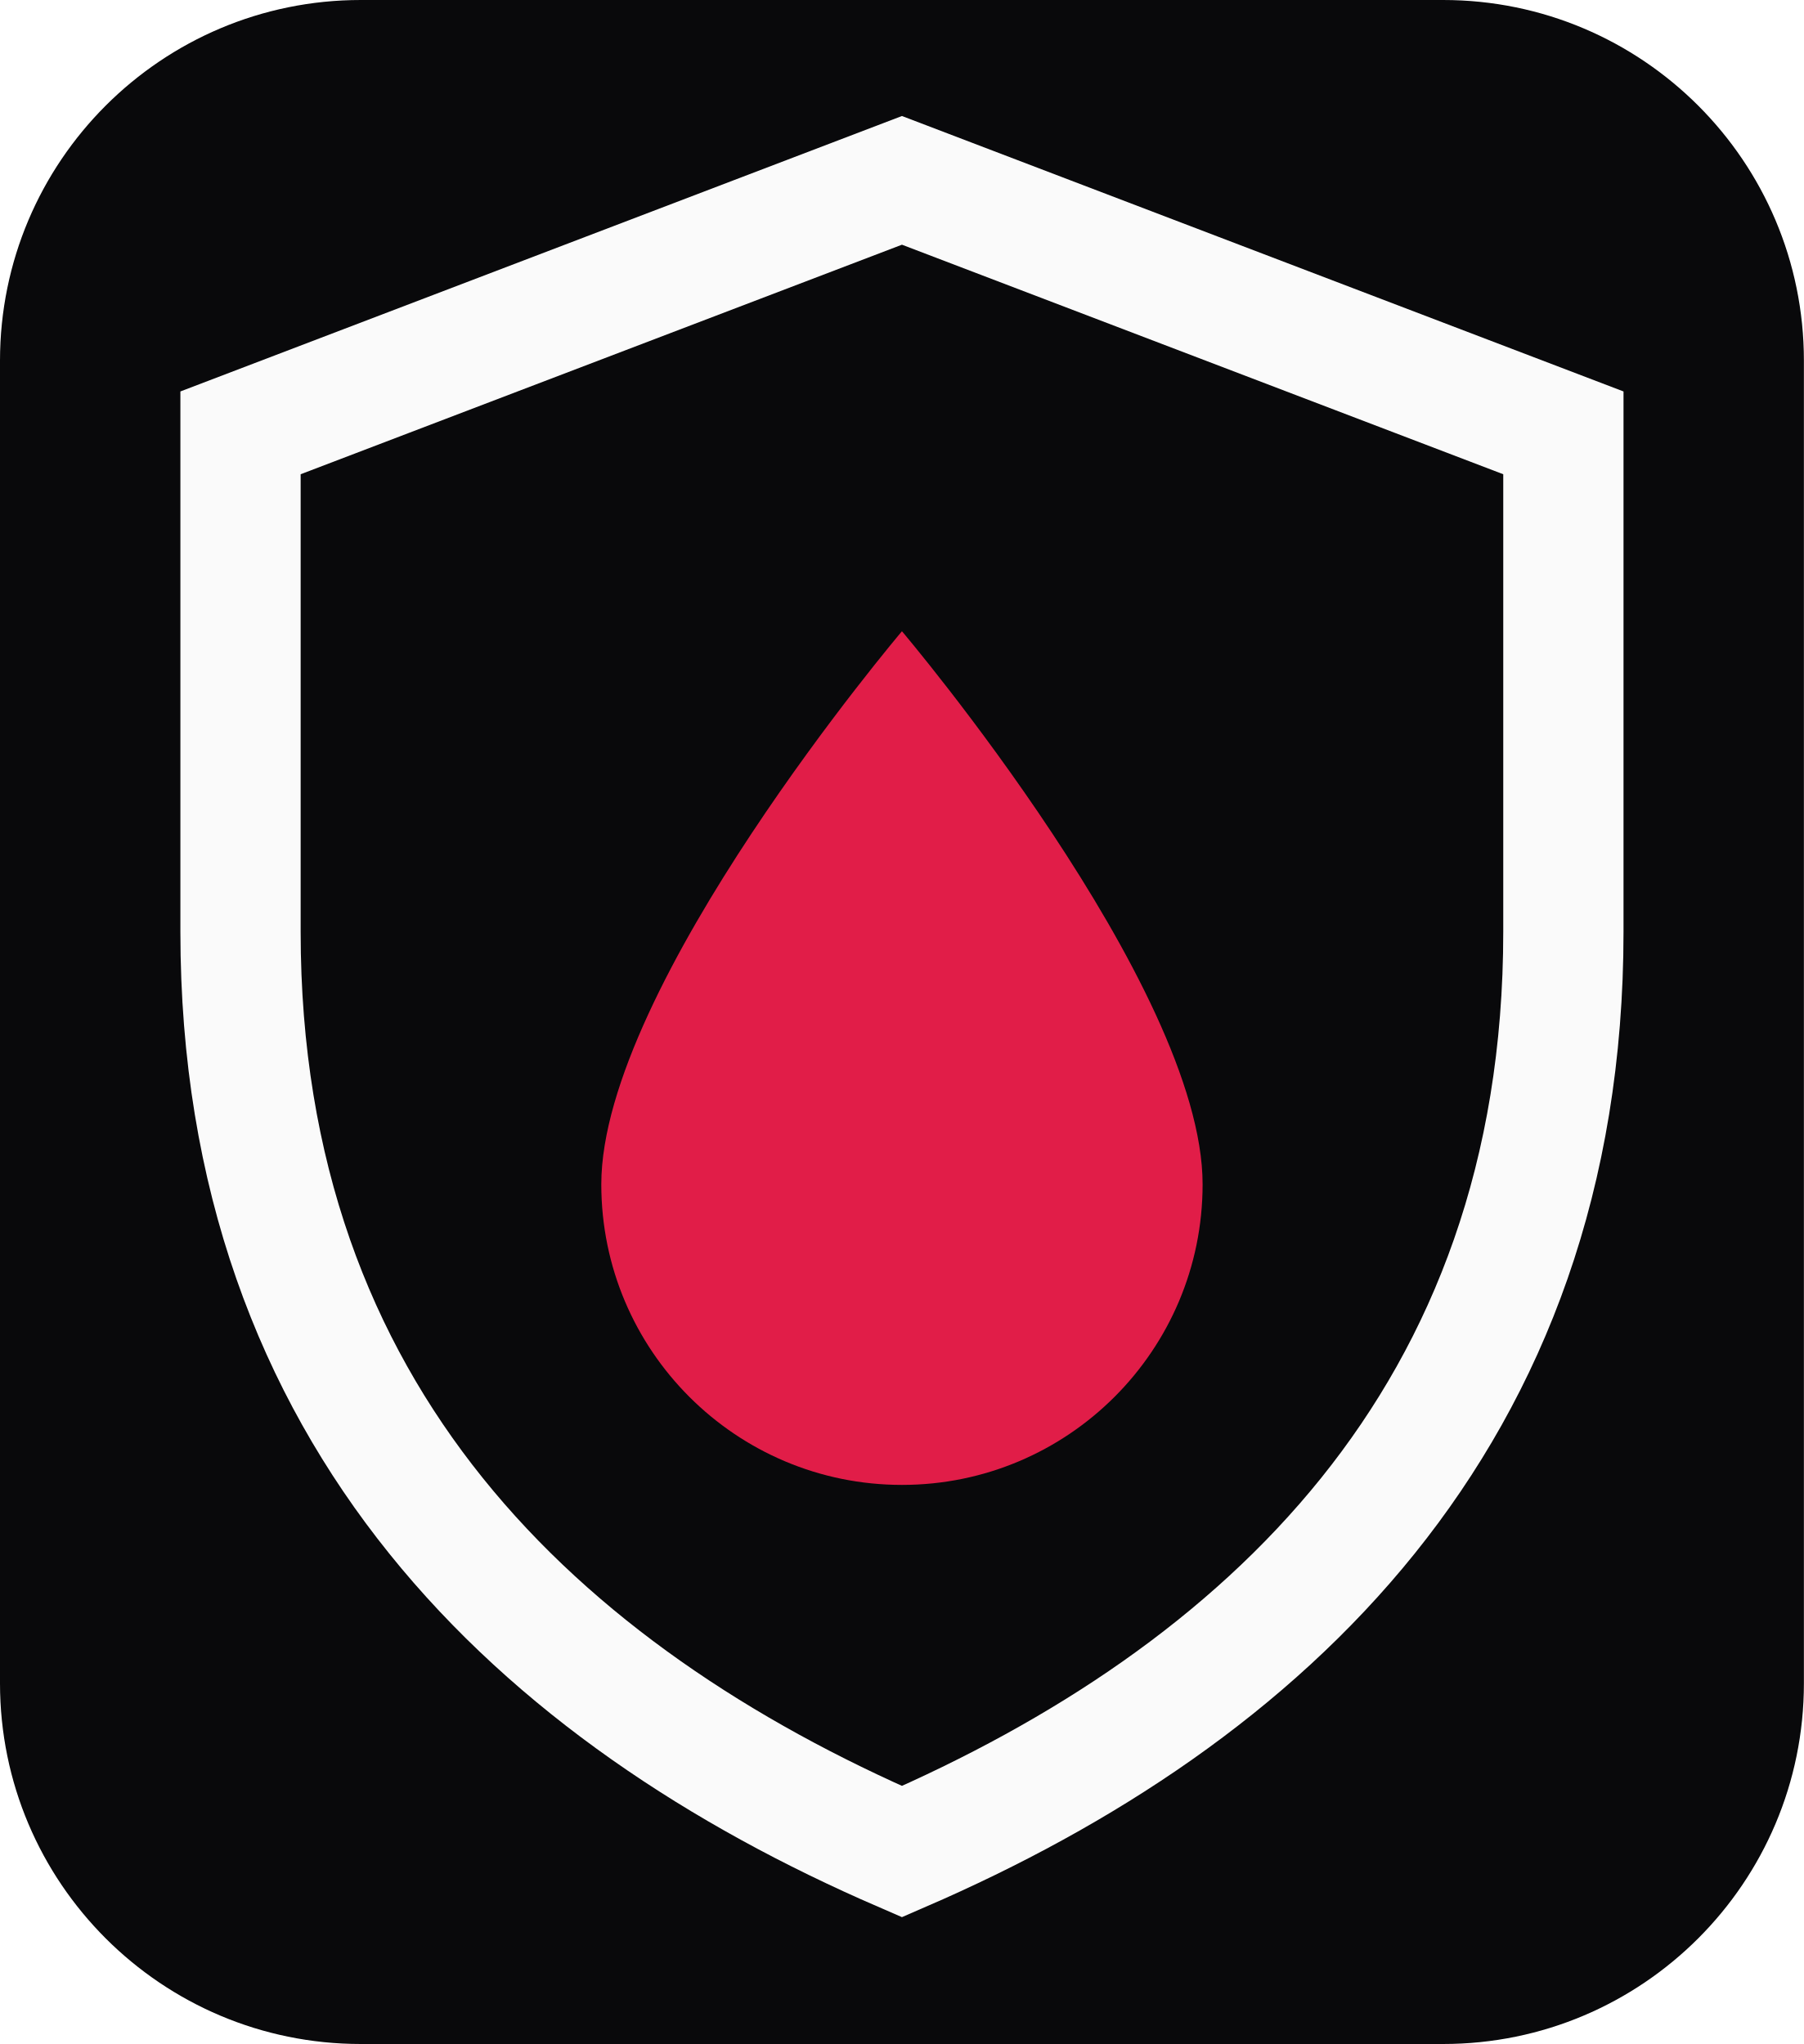
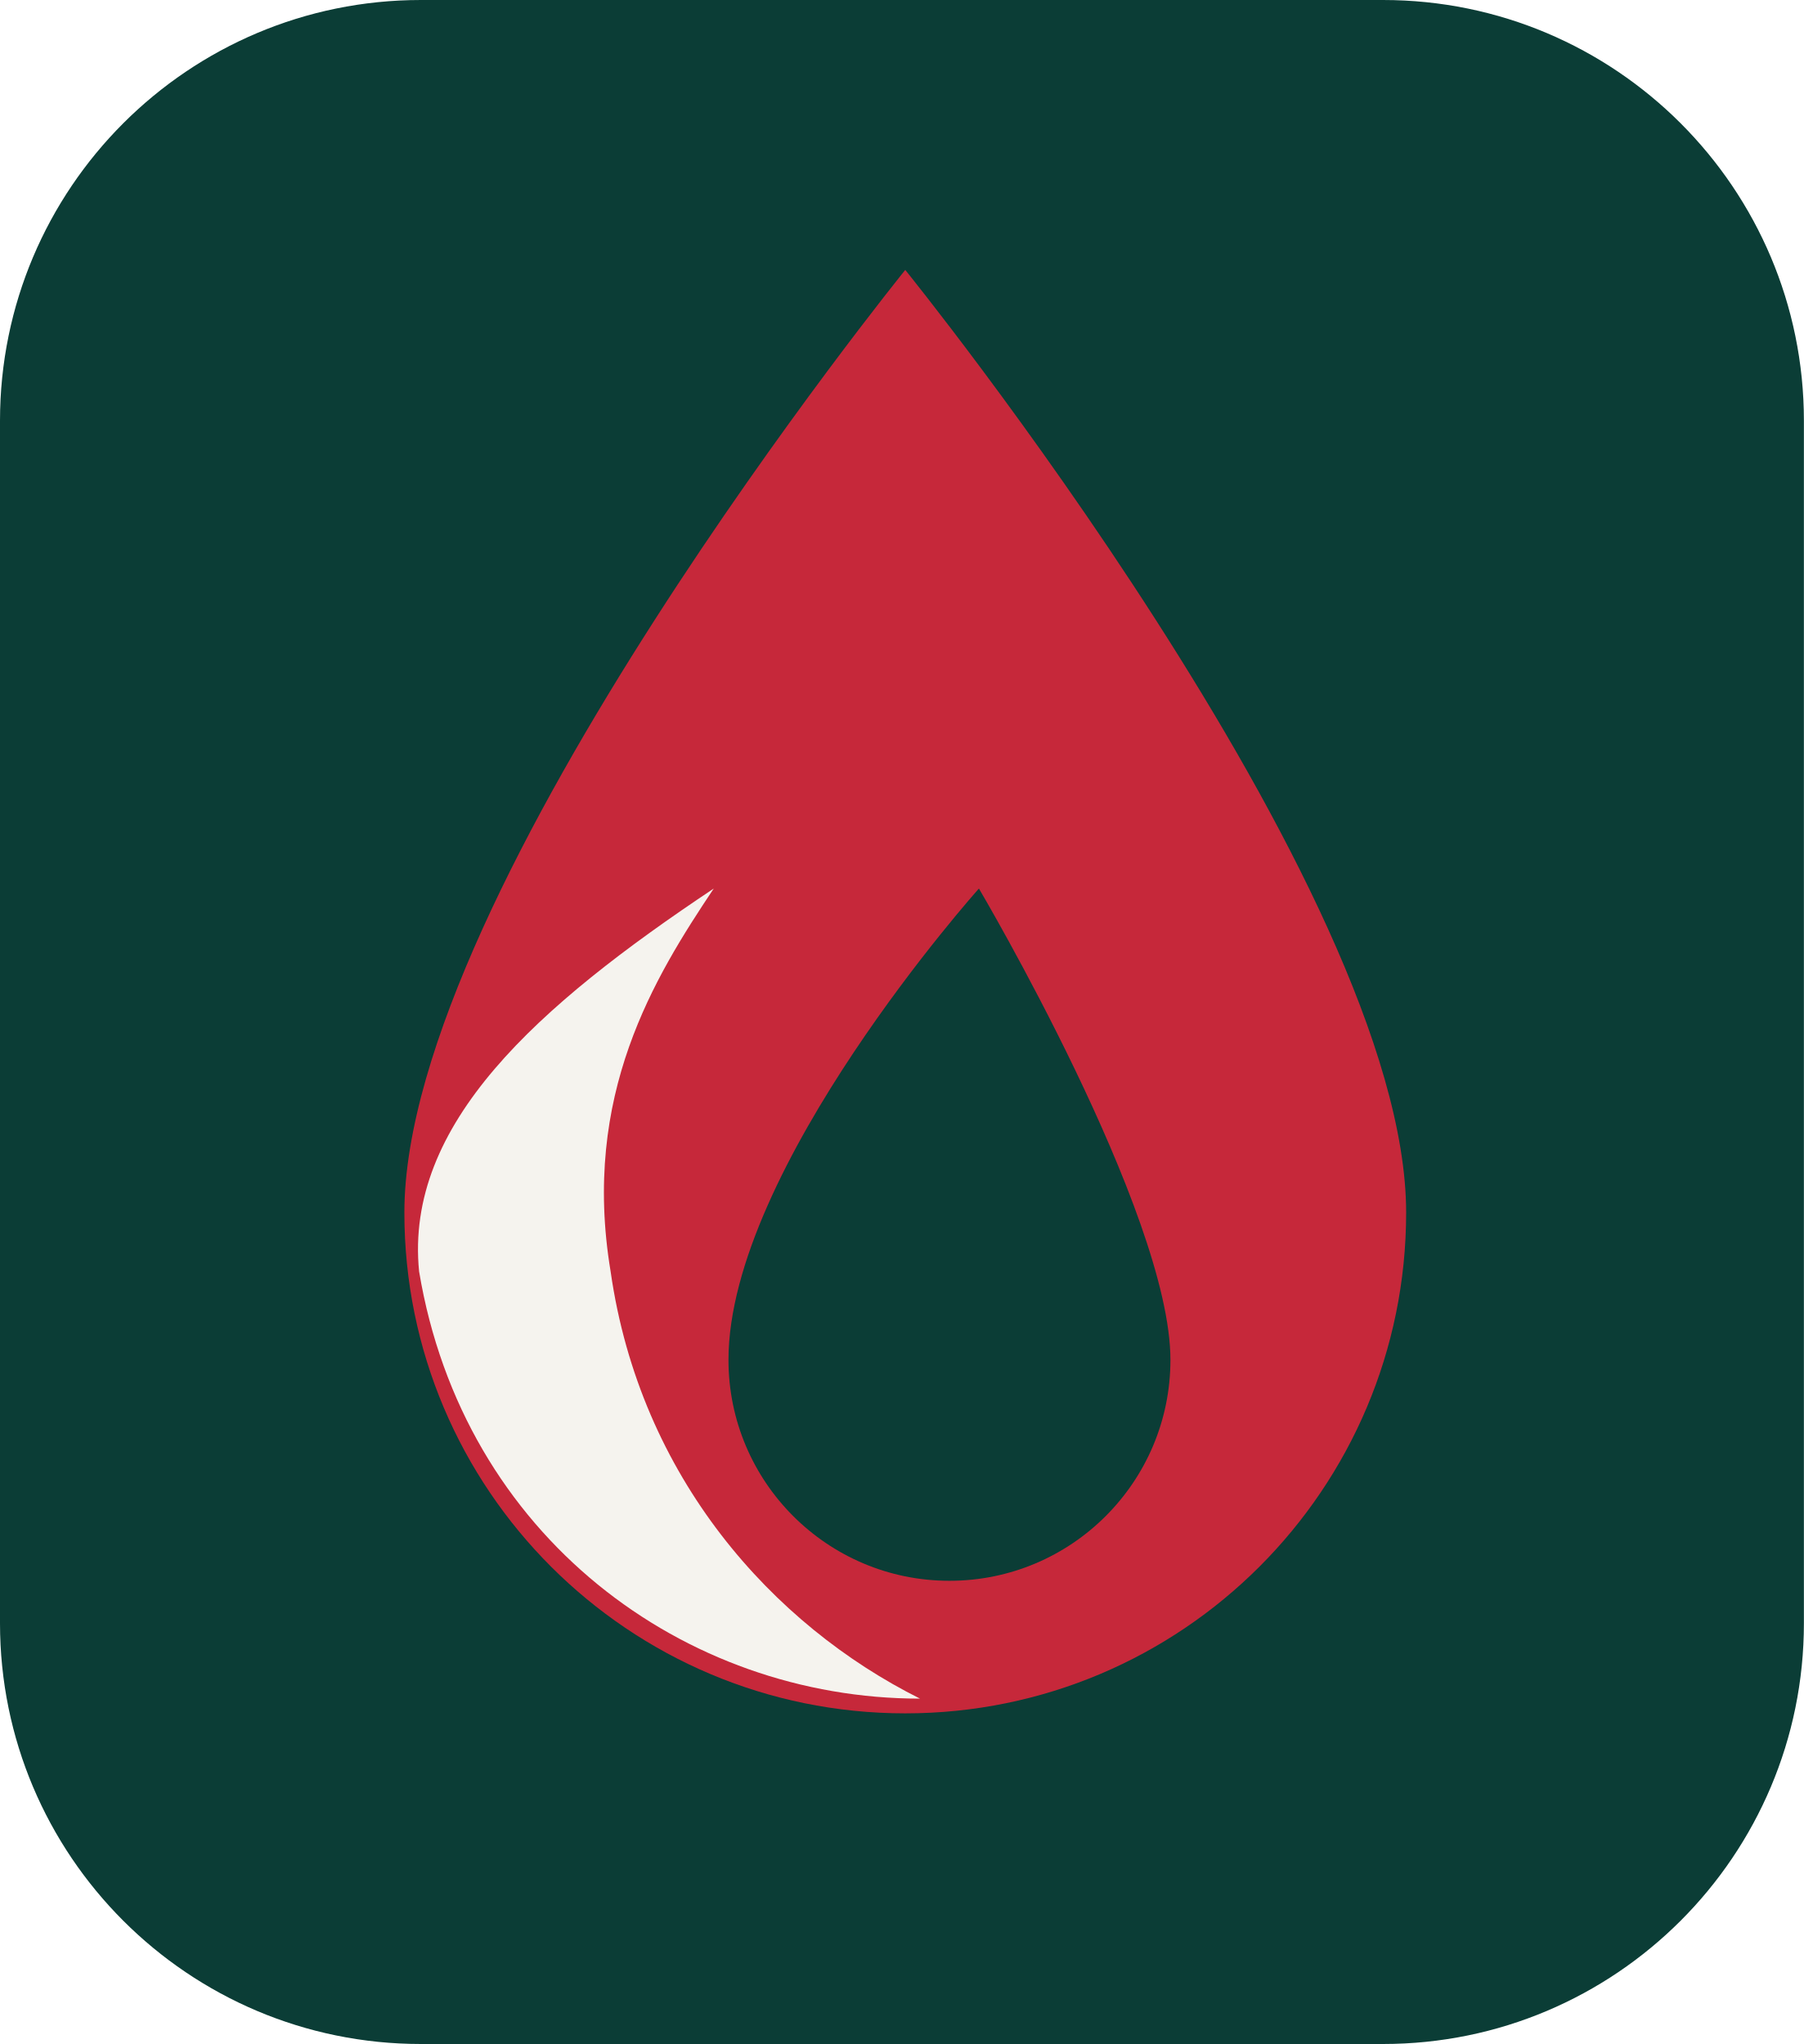
<svg xmlns="http://www.w3.org/2000/svg" viewBox="0 0 30 34">
-   <rect width="30" height="34" rx="6" fill="#09090b" />
-   <path d="M15 3 L26 7.2 V15.5 C26 23.6 21 28.2 15 30.8 C9 28.2 4 23.6 4 15.5 V7.2 Z" fill="none" stroke="#fafafa" stroke-width="2" />
-   <path d="M15 10.5 C15 10.5 10 16.4 10 19.7 a5 5 0 0 0 10 0 C20 16.4 15 10.5 15 10.5 Z" fill="#e11d48" />
+   <rect width="30" height="34" rx="7" fill="#0B3D36" />
+   <g transform="translate(5.5 4) scale(.245)">
+     <path d="M39 2 C39 2 5 44 5 66 a34 34 0 0 0 68 0 C73 44 39 2 39 2 Z" fill="#C6283A" />
+     <path d="M44 44 C44 44 27 63 27 76 a15 15 0 0 0 30 0 C57 66 44 44 44 44 Z" fill="#0B3D36" />
+     <path d="M6 70 C9 88 24 99 40 99 C30 94 21 84 19 70 C17 58 22 50 26 44 C14 52 5 60 6 70 Z" fill="#F5F3EE" />
+   </g>
</svg>
